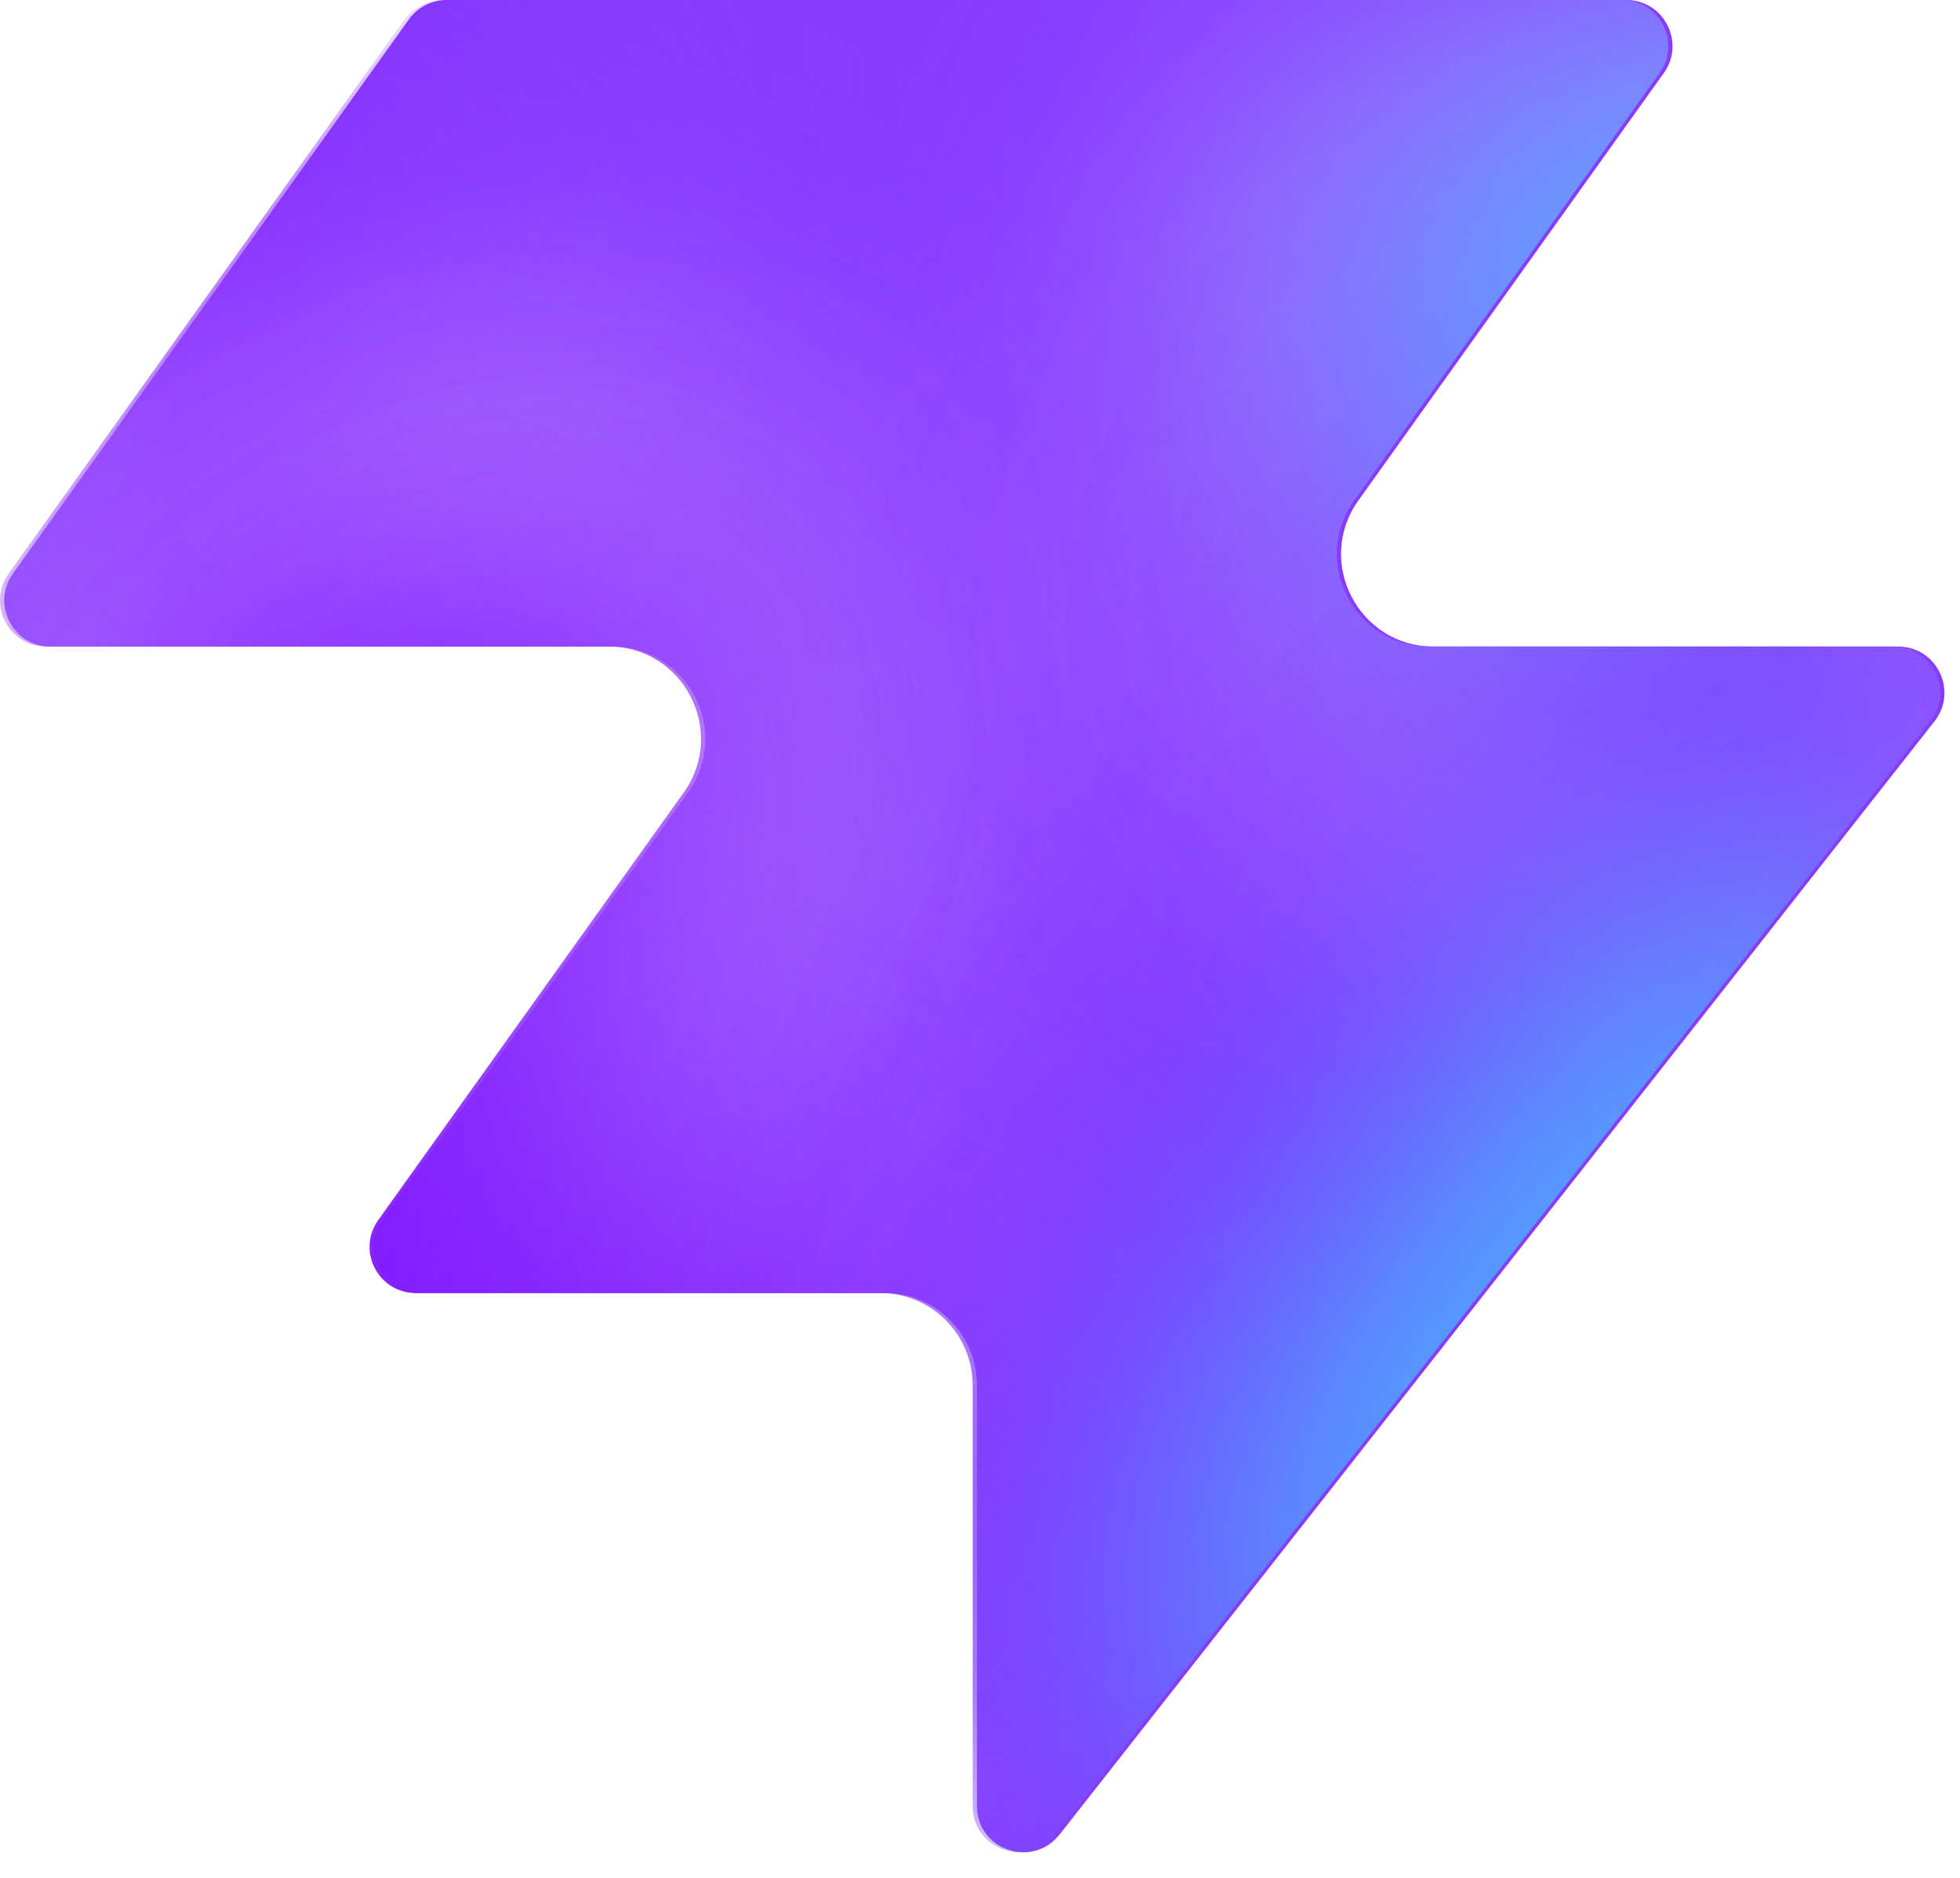
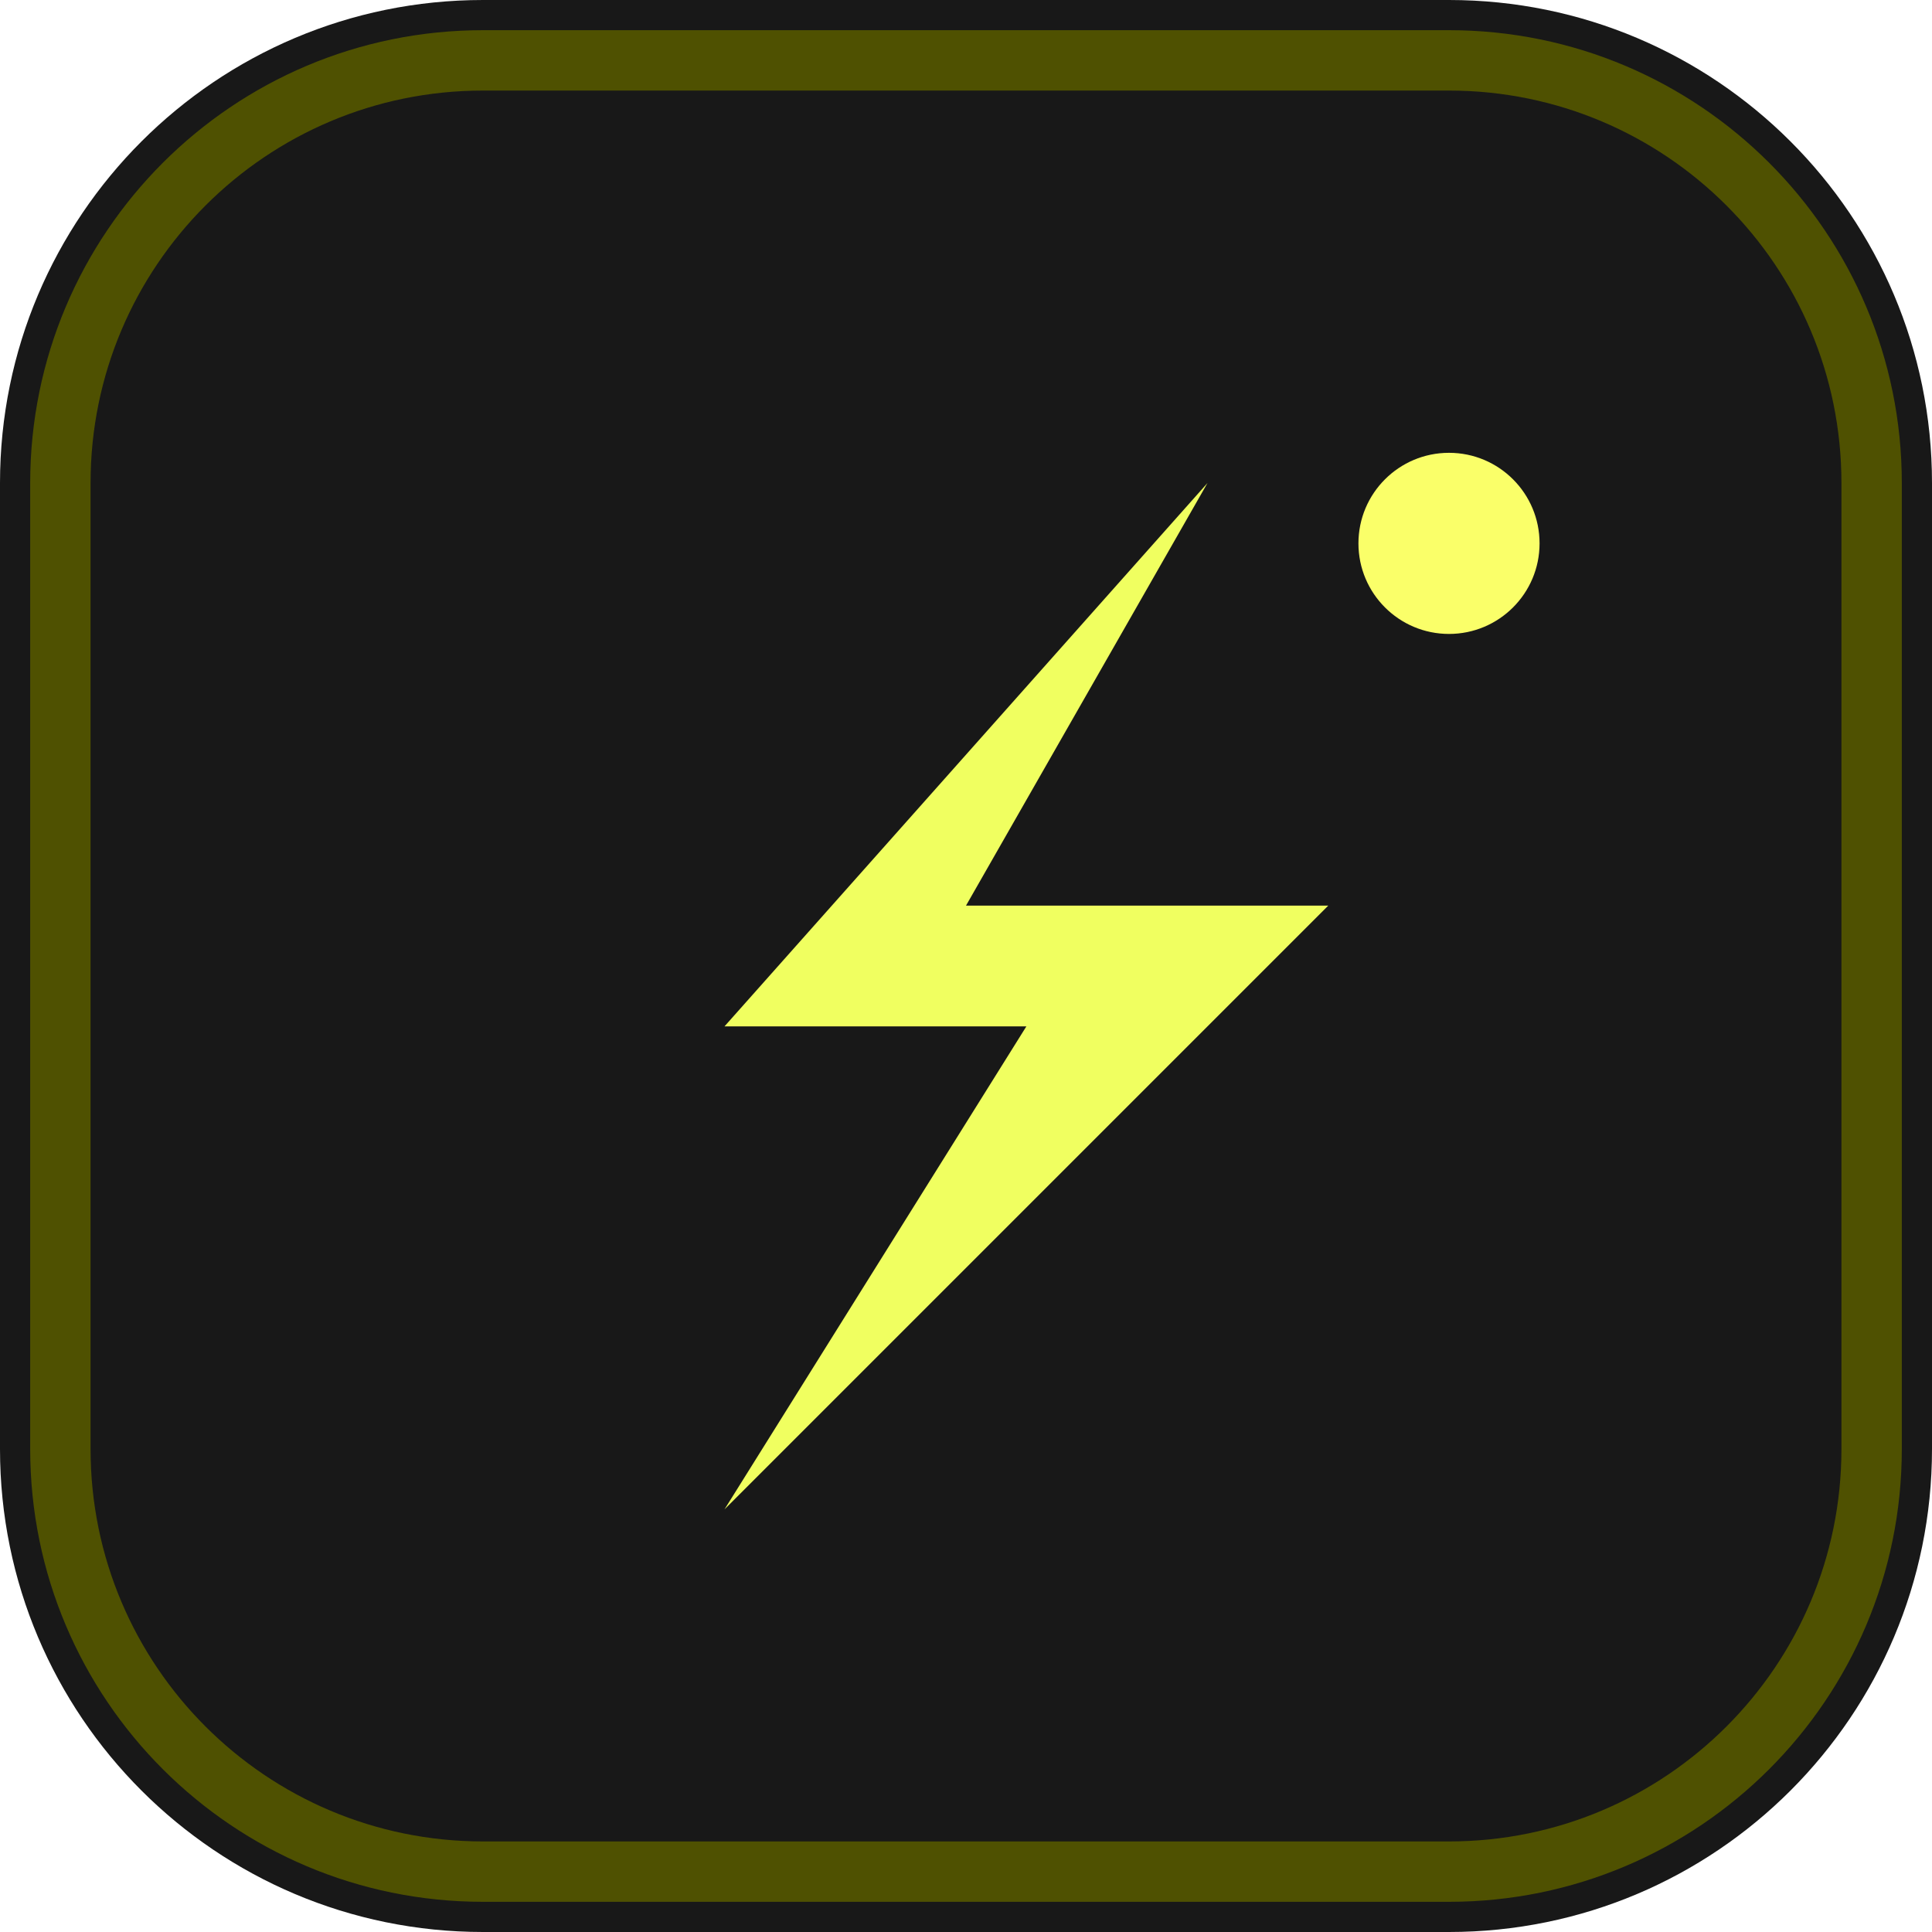
- <svg xmlns="http://www.w3.org/2000/svg" width="48" height="46" fill="none" viewBox="0 0 48 46">
-   <path fill="#863bff" d="M25.946 44.938c-.664.845-2.021.375-2.021-.698V33.937a2.26 2.26 0 0 0-2.262-2.262H10.287c-.92 0-1.456-1.04-.92-1.788l7.48-10.471c1.07-1.497 0-3.578-1.842-3.578H1.237c-.92 0-1.456-1.04-.92-1.788L10.013.474c.214-.297.556-.474.92-.474h28.894c.92 0 1.456 1.04.92 1.788l-7.48 10.471c-1.07 1.498 0 3.579 1.842 3.579h11.377c.943 0 1.473 1.088.89 1.83L25.947 44.94z" style="fill:#863bff;fill:color(display-p3 .525 .23 1);fill-opacity:1" />
-   <mask id="a" width="48" height="46" x="0" y="0" maskUnits="userSpaceOnUse" style="mask-type:alpha">
-     <path fill="#000" d="M25.842 44.938c-.664.844-2.021.375-2.021-.698V33.937a2.26 2.26 0 0 0-2.262-2.262H10.183c-.92 0-1.456-1.04-.92-1.788l7.48-10.471c1.07-1.498 0-3.579-1.842-3.579H1.133c-.92 0-1.456-1.04-.92-1.787L9.91.473c.214-.297.556-.474.92-.474h28.894c.92 0 1.456 1.04.92 1.788l-7.48 10.471c-1.07 1.498 0 3.578 1.842 3.578h11.377c.943 0 1.473 1.088.89 1.832L25.843 44.94z" style="fill:#000;fill-opacity:1" />
-   </mask>
-   <g mask="url(#a)">
-     <g filter="url(#b)">
-       <ellipse cx="5.508" cy="14.704" fill="#ede6ff" rx="5.508" ry="14.704" style="fill:#ede6ff;fill:color(display-p3 .927 .903 1);fill-opacity:1" transform="matrix(.00324 1 1 -.00324 -4.47 31.516)" />
-     </g>
-     <g filter="url(#c)">
-       <ellipse cx="10.399" cy="29.851" fill="#ede6ff" rx="10.399" ry="29.851" style="fill:#ede6ff;fill:color(display-p3 .927 .903 1);fill-opacity:1" transform="matrix(.00324 1 1 -.00324 -39.328 7.883)" />
-     </g>
-     <g filter="url(#d)">
-       <ellipse cx="5.508" cy="30.487" fill="#7e14ff" rx="5.508" ry="30.487" style="fill:#7e14ff;fill:color(display-p3 .492 .077 1);fill-opacity:1" transform="rotate(89.814 -25.913 -14.639)scale(1 -1)" />
-     </g>
-     <g filter="url(#e)">
-       <ellipse cx="5.508" cy="30.599" fill="#7e14ff" rx="5.508" ry="30.599" style="fill:#7e14ff;fill:color(display-p3 .492 .077 1);fill-opacity:1" transform="rotate(89.814 -32.644 -3.334)scale(1 -1)" />
-     </g>
-     <g filter="url(#f)">
-       <ellipse cx="5.508" cy="30.599" fill="#7e14ff" rx="5.508" ry="30.599" style="fill:#7e14ff;fill:color(display-p3 .492 .077 1);fill-opacity:1" transform="matrix(.00324 1 1 -.00324 -34.34 30.47)" />
-     </g>
-     <g filter="url(#g)">
-       <ellipse cx="14.072" cy="22.078" fill="#ede6ff" rx="14.072" ry="22.078" style="fill:#ede6ff;fill:color(display-p3 .927 .903 1);fill-opacity:1" transform="rotate(93.35 24.506 48.493)scale(-1 1)" />
-     </g>
-     <g filter="url(#h)">
-       <ellipse cx="3.47" cy="21.501" fill="#7e14ff" rx="3.47" ry="21.501" style="fill:#7e14ff;fill:color(display-p3 .492 .077 1);fill-opacity:1" transform="rotate(89.009 28.708 47.59)scale(-1 1)" />
-     </g>
-     <g filter="url(#i)">
-       <ellipse cx="3.47" cy="21.501" fill="#7e14ff" rx="3.47" ry="21.501" style="fill:#7e14ff;fill:color(display-p3 .492 .077 1);fill-opacity:1" transform="rotate(89.009 28.708 47.59)scale(-1 1)" />
-     </g>
-     <g filter="url(#j)">
-       <ellipse cx=".387" cy="8.972" fill="#7e14ff" rx="4.407" ry="29.108" style="fill:#7e14ff;fill:color(display-p3 .492 .077 1);fill-opacity:1" transform="rotate(39.51 .387 8.972)" />
-     </g>
-     <g filter="url(#k)">
-       <ellipse cx="47.523" cy="-6.092" fill="#7e14ff" rx="4.407" ry="29.108" style="fill:#7e14ff;fill:color(display-p3 .492 .077 1);fill-opacity:1" transform="rotate(37.892 47.523 -6.092)" />
-     </g>
-     <g filter="url(#l)">
-       <ellipse cx="41.412" cy="6.333" fill="#47bfff" rx="5.971" ry="9.665" style="fill:#47bfff;fill:color(display-p3 .28 .748 1);fill-opacity:1" transform="rotate(37.892 41.412 6.333)" />
-     </g>
-     <g filter="url(#m)">
-       <ellipse cx="-1.879" cy="38.332" fill="#7e14ff" rx="4.407" ry="29.108" style="fill:#7e14ff;fill:color(display-p3 .492 .077 1);fill-opacity:1" transform="rotate(37.892 -1.88 38.332)" />
-     </g>
-     <g filter="url(#n)">
-       <ellipse cx="-1.879" cy="38.332" fill="#7e14ff" rx="4.407" ry="29.108" style="fill:#7e14ff;fill:color(display-p3 .492 .077 1);fill-opacity:1" transform="rotate(37.892 -1.88 38.332)" />
-     </g>
-     <g filter="url(#o)">
-       <ellipse cx="35.651" cy="29.907" fill="#7e14ff" rx="4.407" ry="29.108" style="fill:#7e14ff;fill:color(display-p3 .492 .077 1);fill-opacity:1" transform="rotate(37.892 35.651 29.907)" />
-     </g>
-     <g filter="url(#p)">
-       <ellipse cx="38.418" cy="32.4" fill="#47bfff" rx="5.971" ry="15.297" style="fill:#47bfff;fill:color(display-p3 .28 .748 1);fill-opacity:1" transform="rotate(37.892 38.418 32.4)" />
-     </g>
-   </g>
-   <defs>
-     <filter id="b" width="60.045" height="41.654" x="-19.77" y="16.149" color-interpolation-filters="sRGB" filterUnits="userSpaceOnUse">
-       <feFlood flood-opacity="0" result="BackgroundImageFix" />
-       <feBlend in="SourceGraphic" in2="BackgroundImageFix" result="shape" />
-       <feGaussianBlur result="effect1_foregroundBlur_2002_17158" stdDeviation="7.659" />
-     </filter>
-     <filter id="c" width="90.34" height="51.437" x="-54.613" y="-7.533" color-interpolation-filters="sRGB" filterUnits="userSpaceOnUse">
-       <feFlood flood-opacity="0" result="BackgroundImageFix" />
-       <feBlend in="SourceGraphic" in2="BackgroundImageFix" result="shape" />
-       <feGaussianBlur result="effect1_foregroundBlur_2002_17158" stdDeviation="7.659" />
-     </filter>
-     <filter id="d" width="79.355" height="29.4" x="-49.64" y="2.03" color-interpolation-filters="sRGB" filterUnits="userSpaceOnUse">
-       <feFlood flood-opacity="0" result="BackgroundImageFix" />
-       <feBlend in="SourceGraphic" in2="BackgroundImageFix" result="shape" />
-       <feGaussianBlur result="effect1_foregroundBlur_2002_17158" stdDeviation="4.596" />
-     </filter>
-     <filter id="e" width="79.579" height="29.4" x="-45.045" y="20.029" color-interpolation-filters="sRGB" filterUnits="userSpaceOnUse">
-       <feFlood flood-opacity="0" result="BackgroundImageFix" />
-       <feBlend in="SourceGraphic" in2="BackgroundImageFix" result="shape" />
-       <feGaussianBlur result="effect1_foregroundBlur_2002_17158" stdDeviation="4.596" />
-     </filter>
-     <filter id="f" width="79.579" height="29.4" x="-43.513" y="21.178" color-interpolation-filters="sRGB" filterUnits="userSpaceOnUse">
-       <feFlood flood-opacity="0" result="BackgroundImageFix" />
-       <feBlend in="SourceGraphic" in2="BackgroundImageFix" result="shape" />
-       <feGaussianBlur result="effect1_foregroundBlur_2002_17158" stdDeviation="4.596" />
-     </filter>
-     <filter id="g" width="74.749" height="58.852" x="15.756" y="-17.901" color-interpolation-filters="sRGB" filterUnits="userSpaceOnUse">
-       <feFlood flood-opacity="0" result="BackgroundImageFix" />
-       <feBlend in="SourceGraphic" in2="BackgroundImageFix" result="shape" />
-       <feGaussianBlur result="effect1_foregroundBlur_2002_17158" stdDeviation="7.659" />
-     </filter>
-     <filter id="h" width="61.377" height="25.362" x="23.548" y="2.284" color-interpolation-filters="sRGB" filterUnits="userSpaceOnUse">
-       <feFlood flood-opacity="0" result="BackgroundImageFix" />
-       <feBlend in="SourceGraphic" in2="BackgroundImageFix" result="shape" />
-       <feGaussianBlur result="effect1_foregroundBlur_2002_17158" stdDeviation="4.596" />
-     </filter>
-     <filter id="i" width="61.377" height="25.362" x="23.548" y="2.284" color-interpolation-filters="sRGB" filterUnits="userSpaceOnUse">
-       <feFlood flood-opacity="0" result="BackgroundImageFix" />
-       <feBlend in="SourceGraphic" in2="BackgroundImageFix" result="shape" />
-       <feGaussianBlur result="effect1_foregroundBlur_2002_17158" stdDeviation="4.596" />
-     </filter>
-     <filter id="j" width="56.045" height="63.649" x="-27.636" y="-22.853" color-interpolation-filters="sRGB" filterUnits="userSpaceOnUse">
-       <feFlood flood-opacity="0" result="BackgroundImageFix" />
-       <feBlend in="SourceGraphic" in2="BackgroundImageFix" result="shape" />
-       <feGaussianBlur result="effect1_foregroundBlur_2002_17158" stdDeviation="4.596" />
-     </filter>
-     <filter id="k" width="54.814" height="64.646" x="20.116" y="-38.415" color-interpolation-filters="sRGB" filterUnits="userSpaceOnUse">
-       <feFlood flood-opacity="0" result="BackgroundImageFix" />
-       <feBlend in="SourceGraphic" in2="BackgroundImageFix" result="shape" />
-       <feGaussianBlur result="effect1_foregroundBlur_2002_17158" stdDeviation="4.596" />
-     </filter>
-     <filter id="l" width="33.541" height="35.313" x="24.641" y="-11.323" color-interpolation-filters="sRGB" filterUnits="userSpaceOnUse">
-       <feFlood flood-opacity="0" result="BackgroundImageFix" />
-       <feBlend in="SourceGraphic" in2="BackgroundImageFix" result="shape" />
-       <feGaussianBlur result="effect1_foregroundBlur_2002_17158" stdDeviation="4.596" />
-     </filter>
-     <filter id="m" width="54.814" height="64.646" x="-29.286" y="6.009" color-interpolation-filters="sRGB" filterUnits="userSpaceOnUse">
-       <feFlood flood-opacity="0" result="BackgroundImageFix" />
-       <feBlend in="SourceGraphic" in2="BackgroundImageFix" result="shape" />
-       <feGaussianBlur result="effect1_foregroundBlur_2002_17158" stdDeviation="4.596" />
-     </filter>
-     <filter id="n" width="54.814" height="64.646" x="-29.286" y="6.009" color-interpolation-filters="sRGB" filterUnits="userSpaceOnUse">
-       <feFlood flood-opacity="0" result="BackgroundImageFix" />
-       <feBlend in="SourceGraphic" in2="BackgroundImageFix" result="shape" />
-       <feGaussianBlur result="effect1_foregroundBlur_2002_17158" stdDeviation="4.596" />
-     </filter>
-     <filter id="o" width="54.814" height="64.646" x="8.244" y="-2.416" color-interpolation-filters="sRGB" filterUnits="userSpaceOnUse">
-       <feFlood flood-opacity="0" result="BackgroundImageFix" />
-       <feBlend in="SourceGraphic" in2="BackgroundImageFix" result="shape" />
-       <feGaussianBlur result="effect1_foregroundBlur_2002_17158" stdDeviation="4.596" />
-     </filter>
-     <filter id="p" width="39.409" height="43.623" x="18.713" y="10.588" color-interpolation-filters="sRGB" filterUnits="userSpaceOnUse">
-       <feFlood flood-opacity="0" result="BackgroundImageFix" />
-       <feBlend in="SourceGraphic" in2="BackgroundImageFix" result="shape" />
-       <feGaussianBlur result="effect1_foregroundBlur_2002_17158" stdDeviation="4.596" />
-     </filter>
-   </defs>
+ <svg xmlns="http://www.w3.org/2000/svg" viewBox="0 0 64 64" fill="none">
+   <rect width="64" height="64" rx="16" fill="#181818" />
+   <rect x="2" y="2" width="60" height="60" rx="14" stroke="#4F5101" stroke-width="2" />
+   <path d="M40 16L24 34H34L24 50L44 30H32L40 16Z" fill="#F0FF60" />
+   <circle cx="48" cy="18" r="3" fill="#FAFF69" />
</svg>
